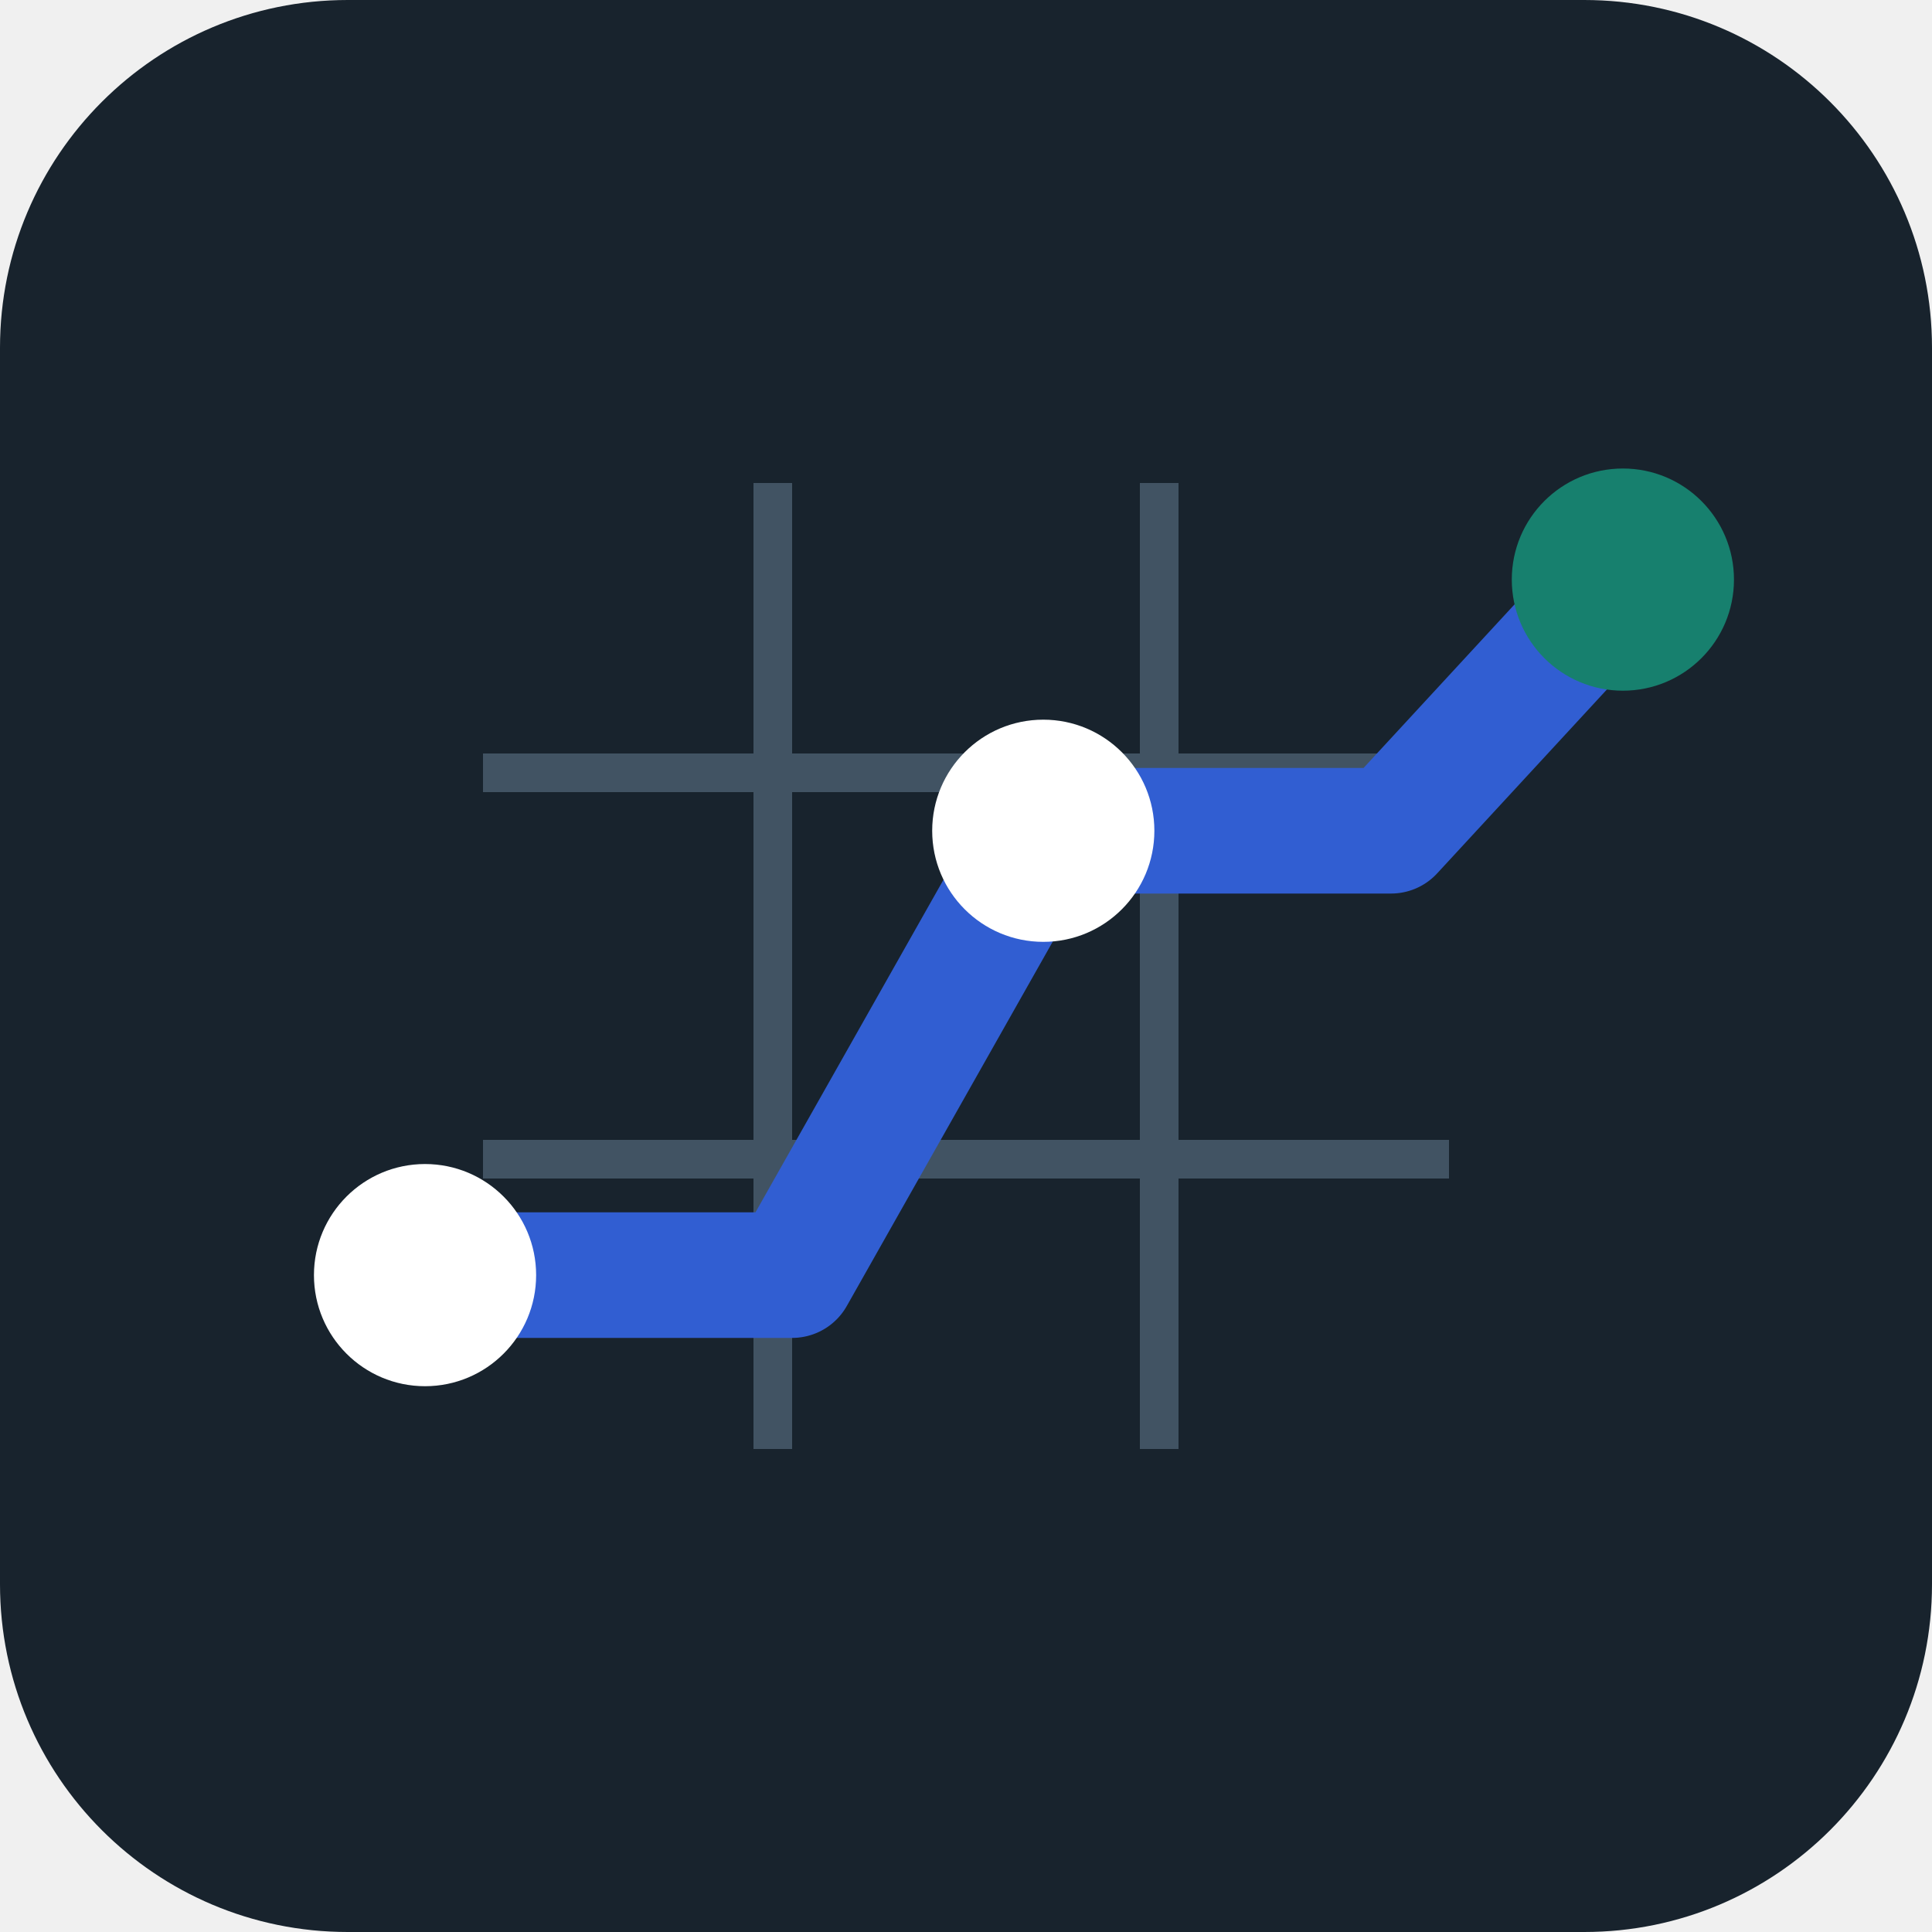
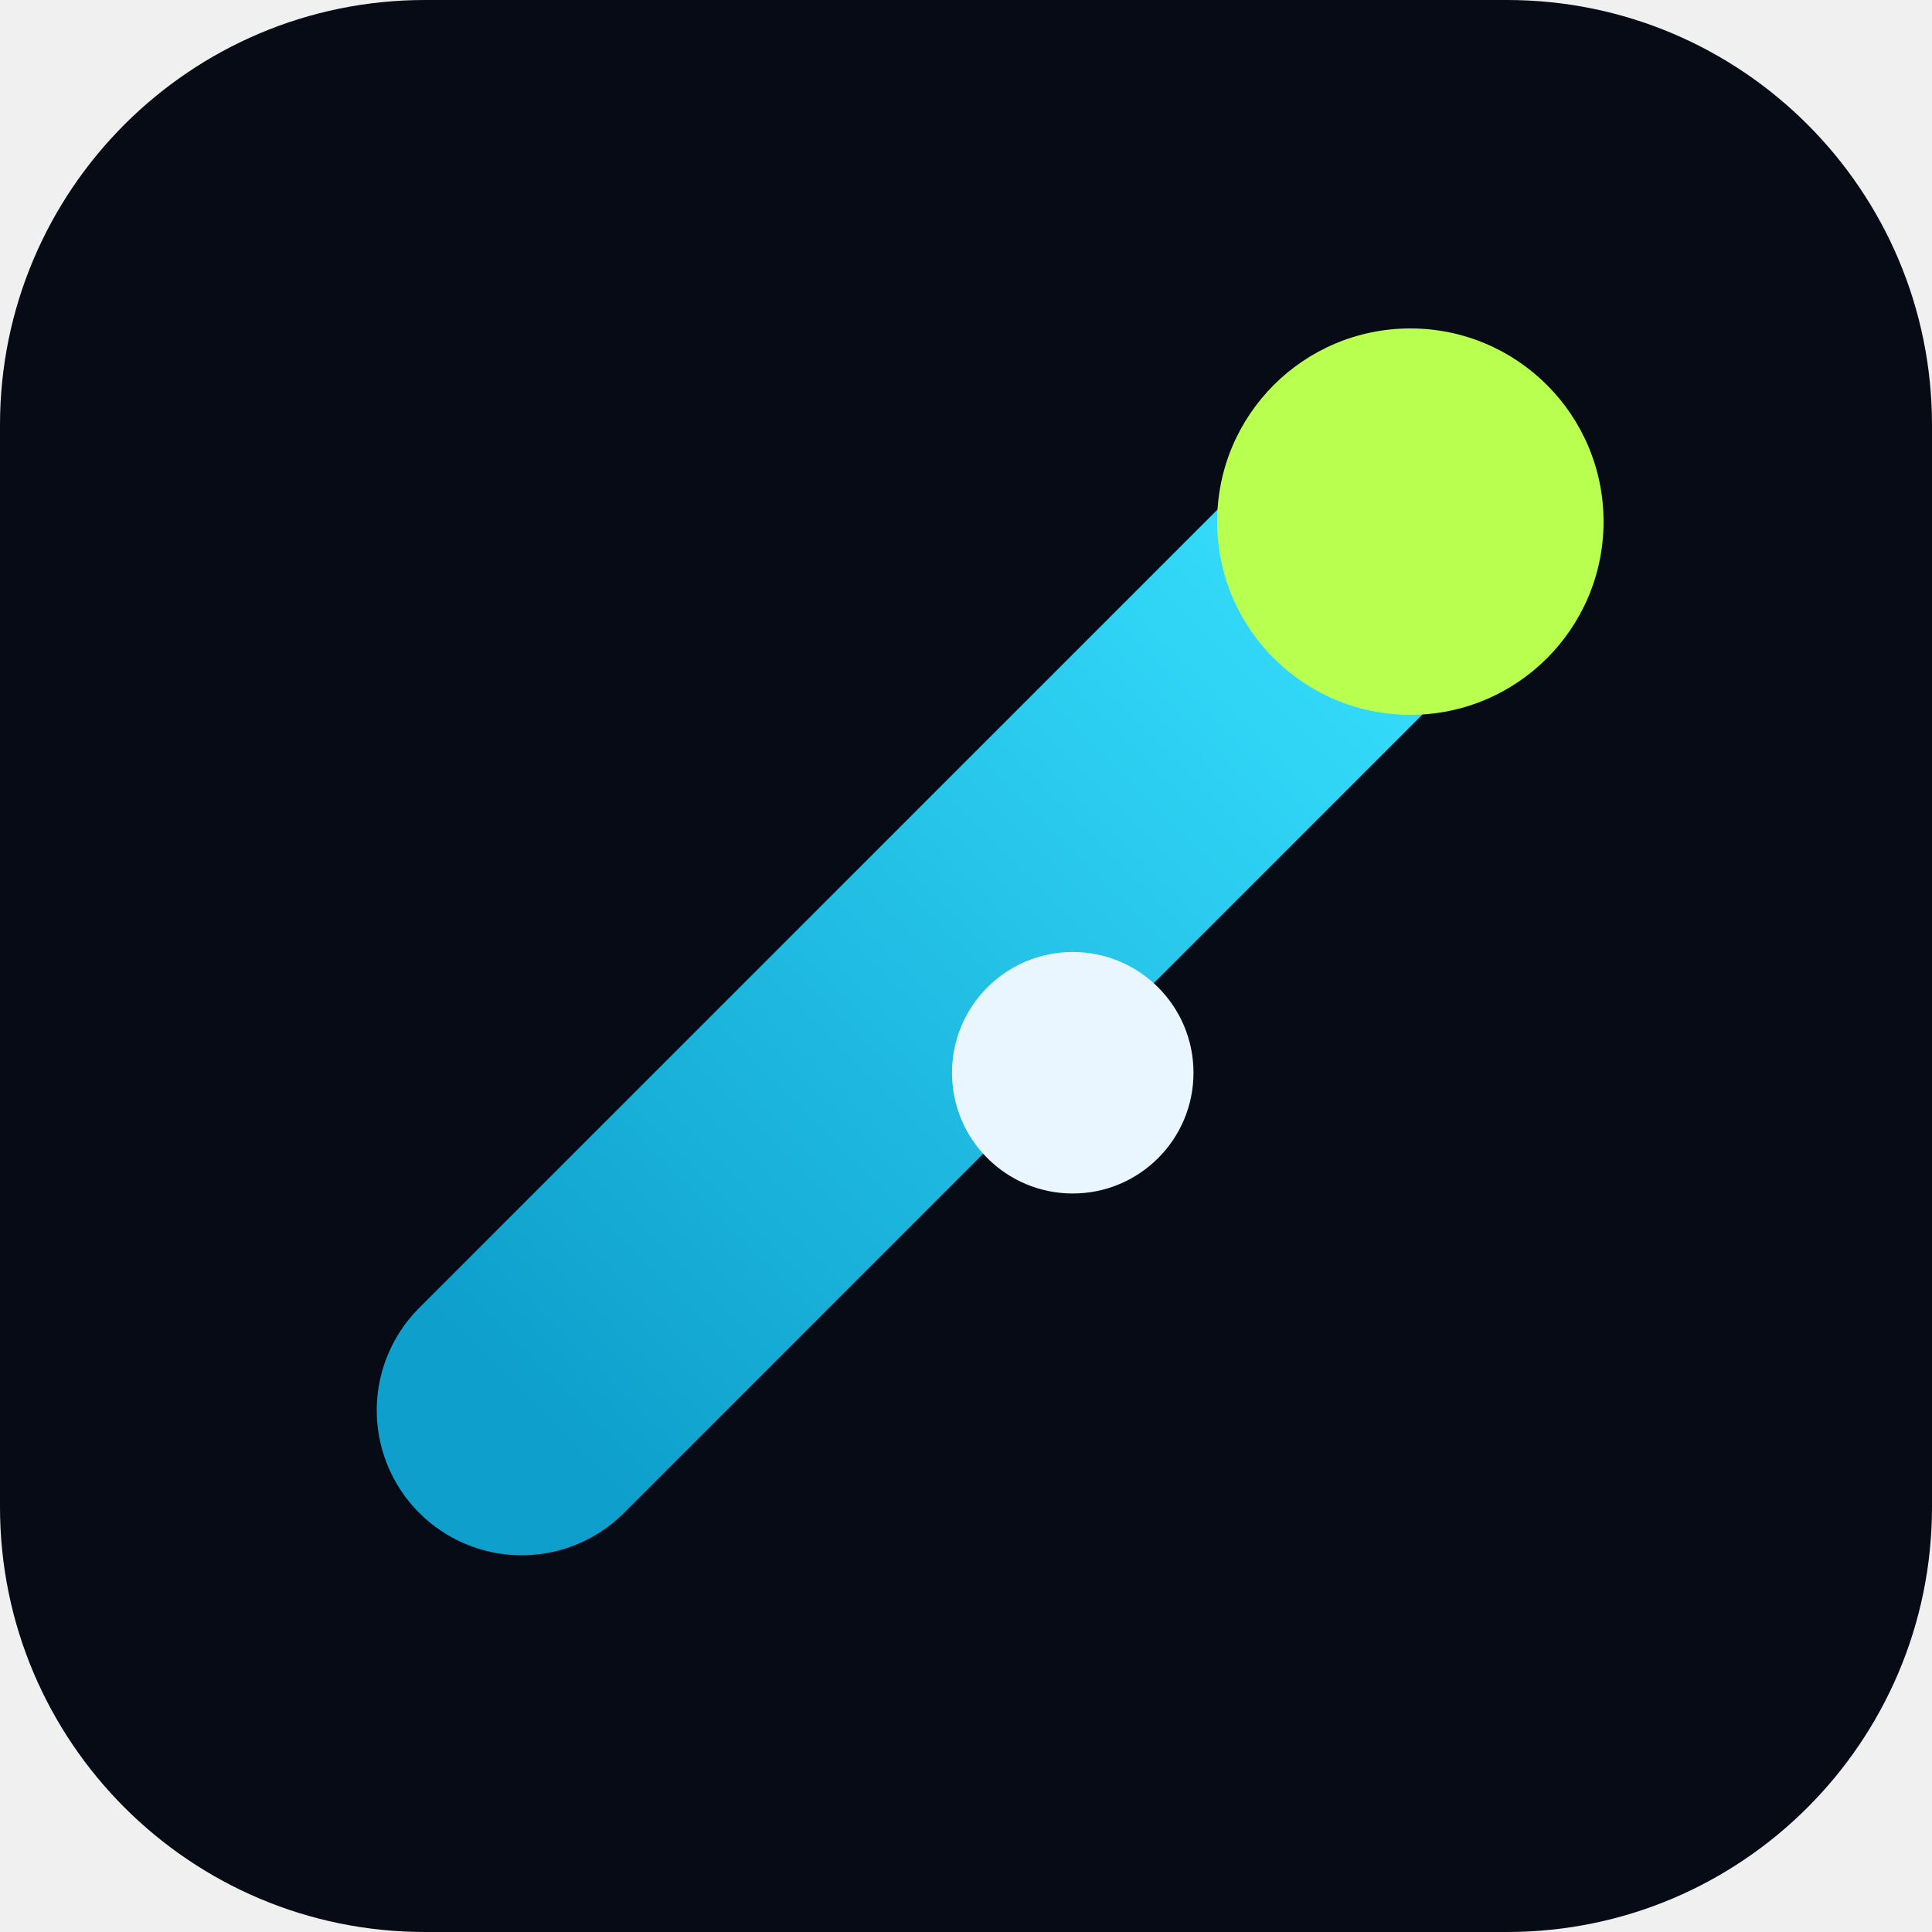
- <svg xmlns="http://www.w3.org/2000/svg" width="400" height="400" viewBox="0 0 400 400" role="img" aria-label="Tidegrid market grid mark">
-   <rect width="400" height="400" rx="72" fill="#18232D" />
-   <path d="M100 160h200M100 240h200M160 100v200M240 100v200" fill="none" stroke="#415363" stroke-width="8" />
-   <path d="M88 264h76l52-92h72l48-52" fill="none" stroke="#315ED2" stroke-width="26" stroke-linecap="round" stroke-linejoin="round" />
-   <circle cx="88" cy="264" r="23" fill="#FFFFFF" />
-   <circle cx="216" cy="172" r="23" fill="#FFFFFF" />
-   <circle cx="336" cy="120" r="23" fill="#17806E" />
+ <svg xmlns="http://www.w3.org/2000/svg" width="400" height="400" viewBox="0 0 400 400" role="img" aria-label="Quorelis signal mark">
+   <defs>
+     <linearGradient id="f-signal" x1="108.0" y1="292.0" x2="292.0" y2="108.0" gradientUnits="userSpaceOnUse">
+       <stop offset="0" stop-color="#0E9FCC" />
+       <stop offset="1" stop-color="#38E1FF" />
+     </linearGradient>
+   </defs>
+   <rect width="400" height="400" rx="88" fill="#070B16" />
+   <path d="M108.0 292.0L292.0 108.0" fill="none" stroke="url(#f-signal)" stroke-width="60" stroke-linecap="round" />
+   <circle cx="222.1" cy="222.1" r="25" fill="#EAF6FF" />
+   <circle cx="292.0" cy="108.0" r="40" fill="#B8FF4F" />
</svg>
